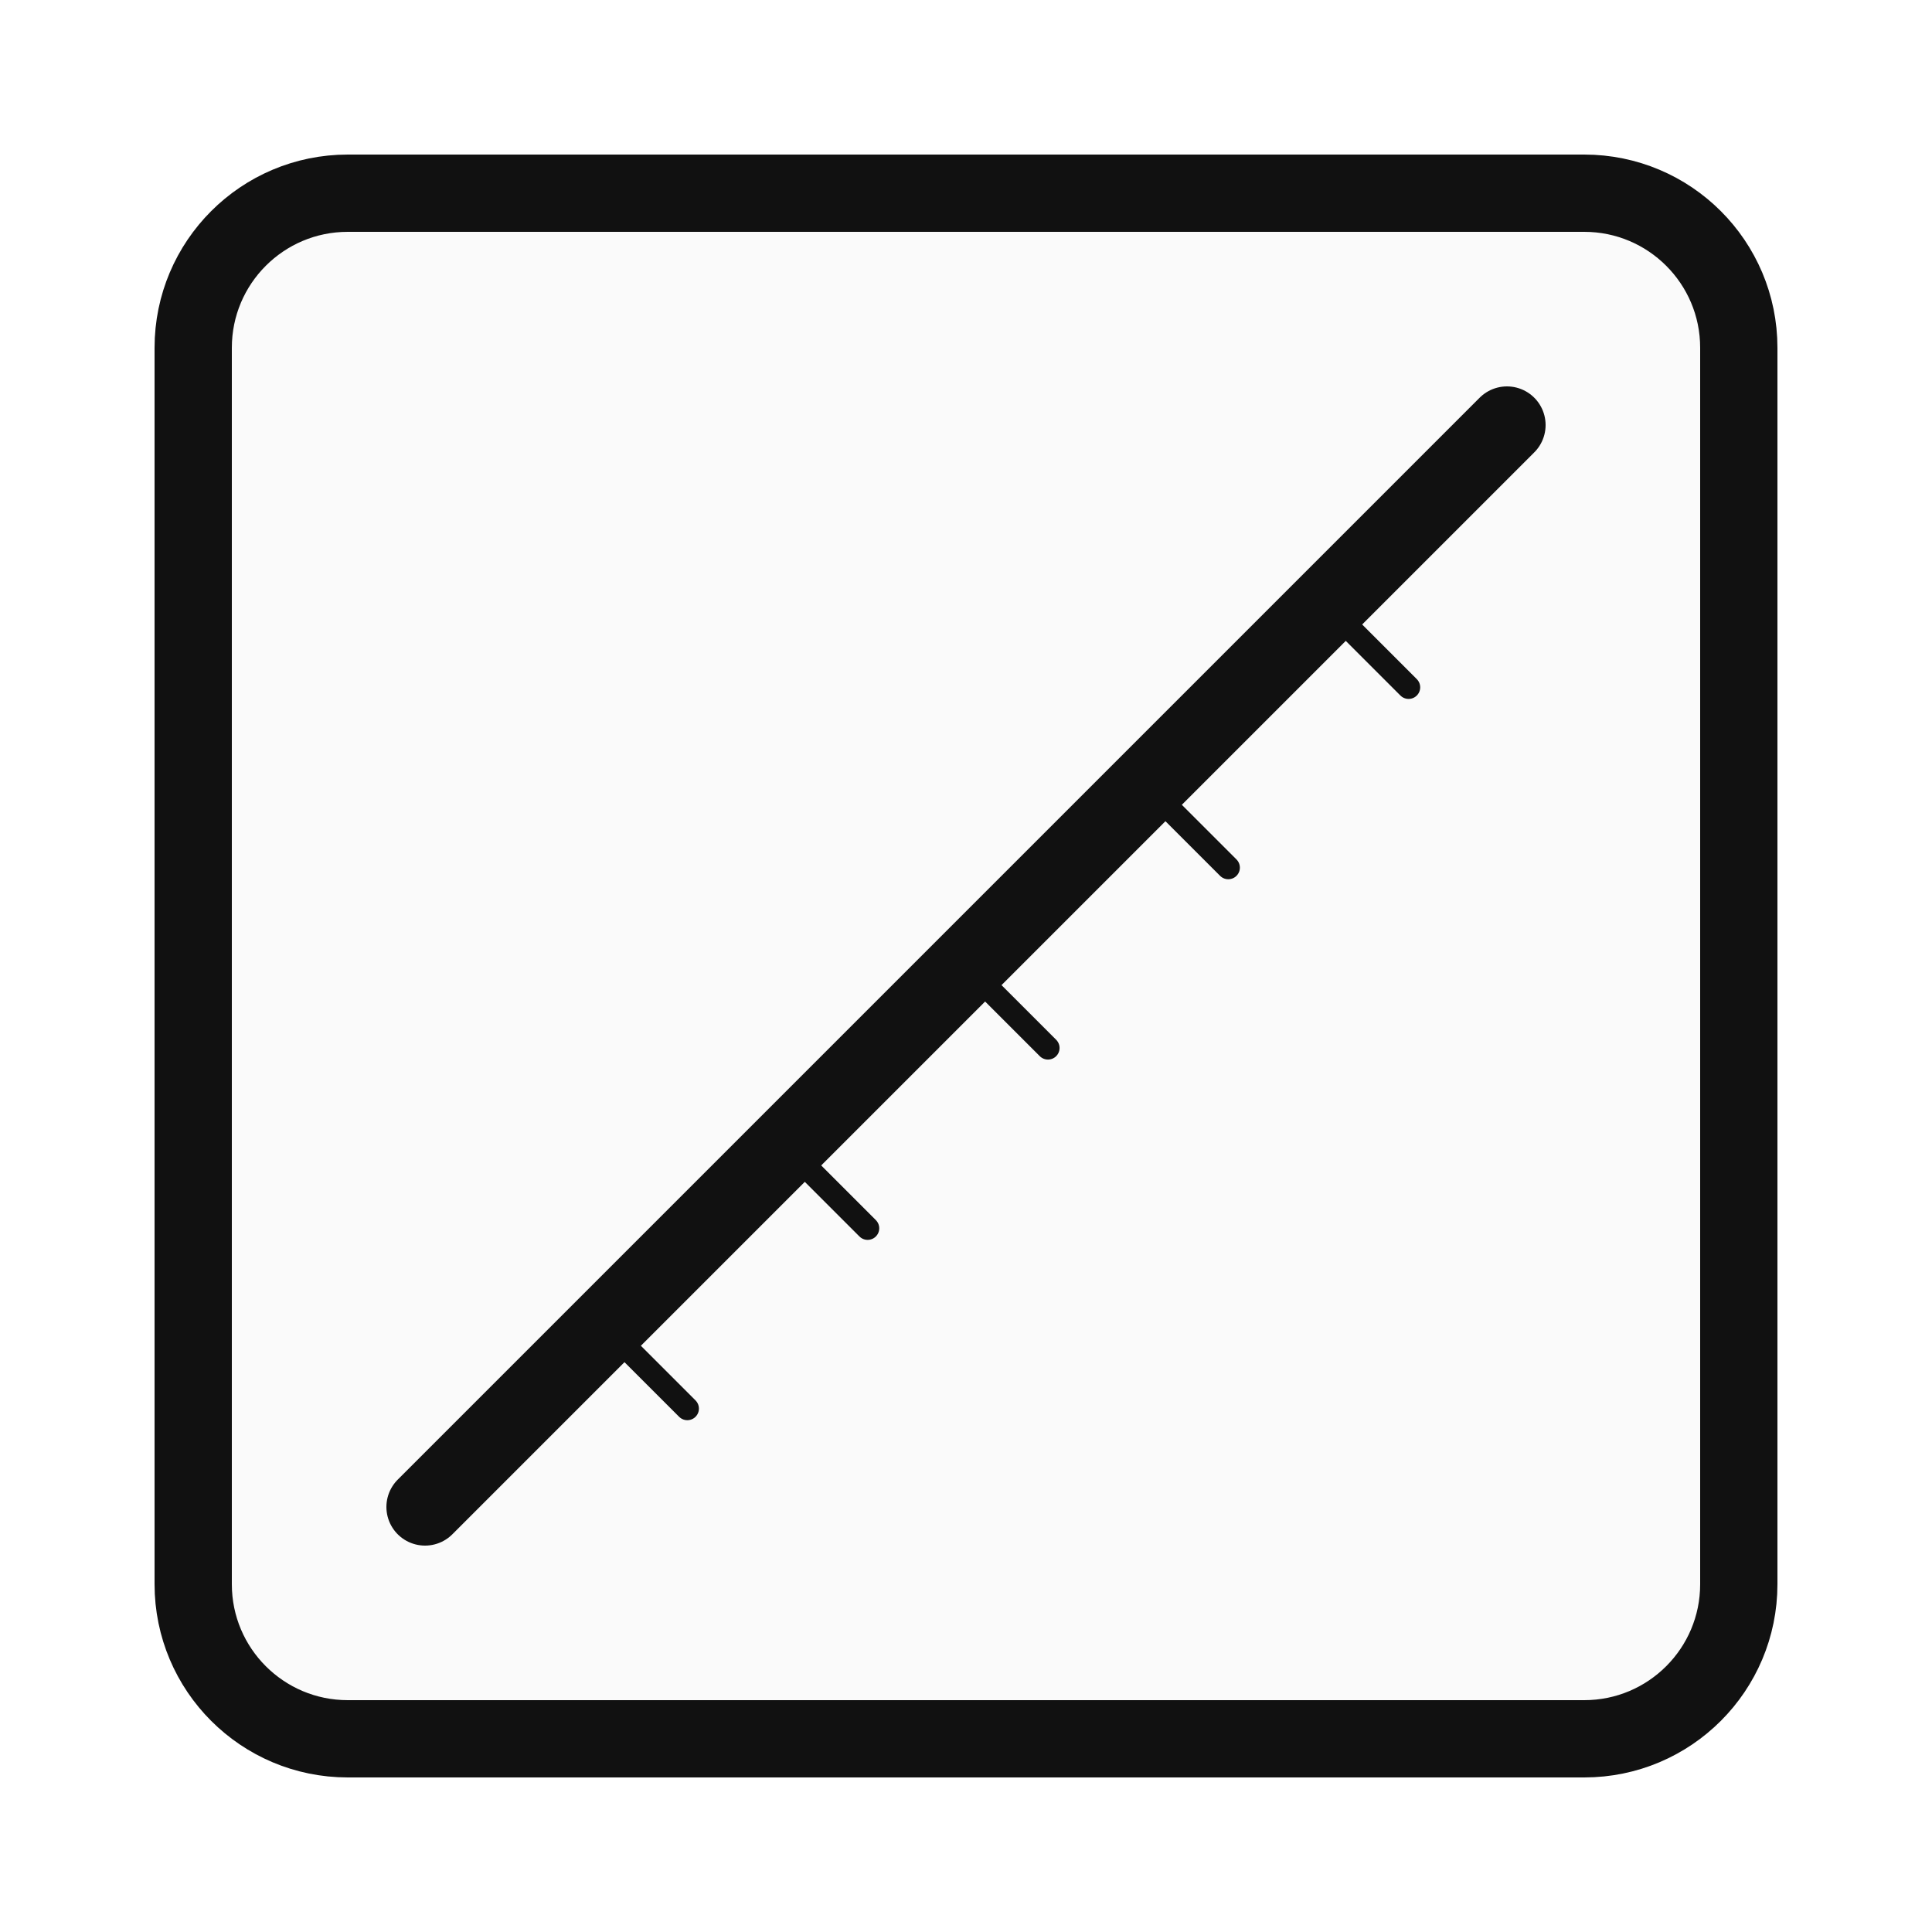
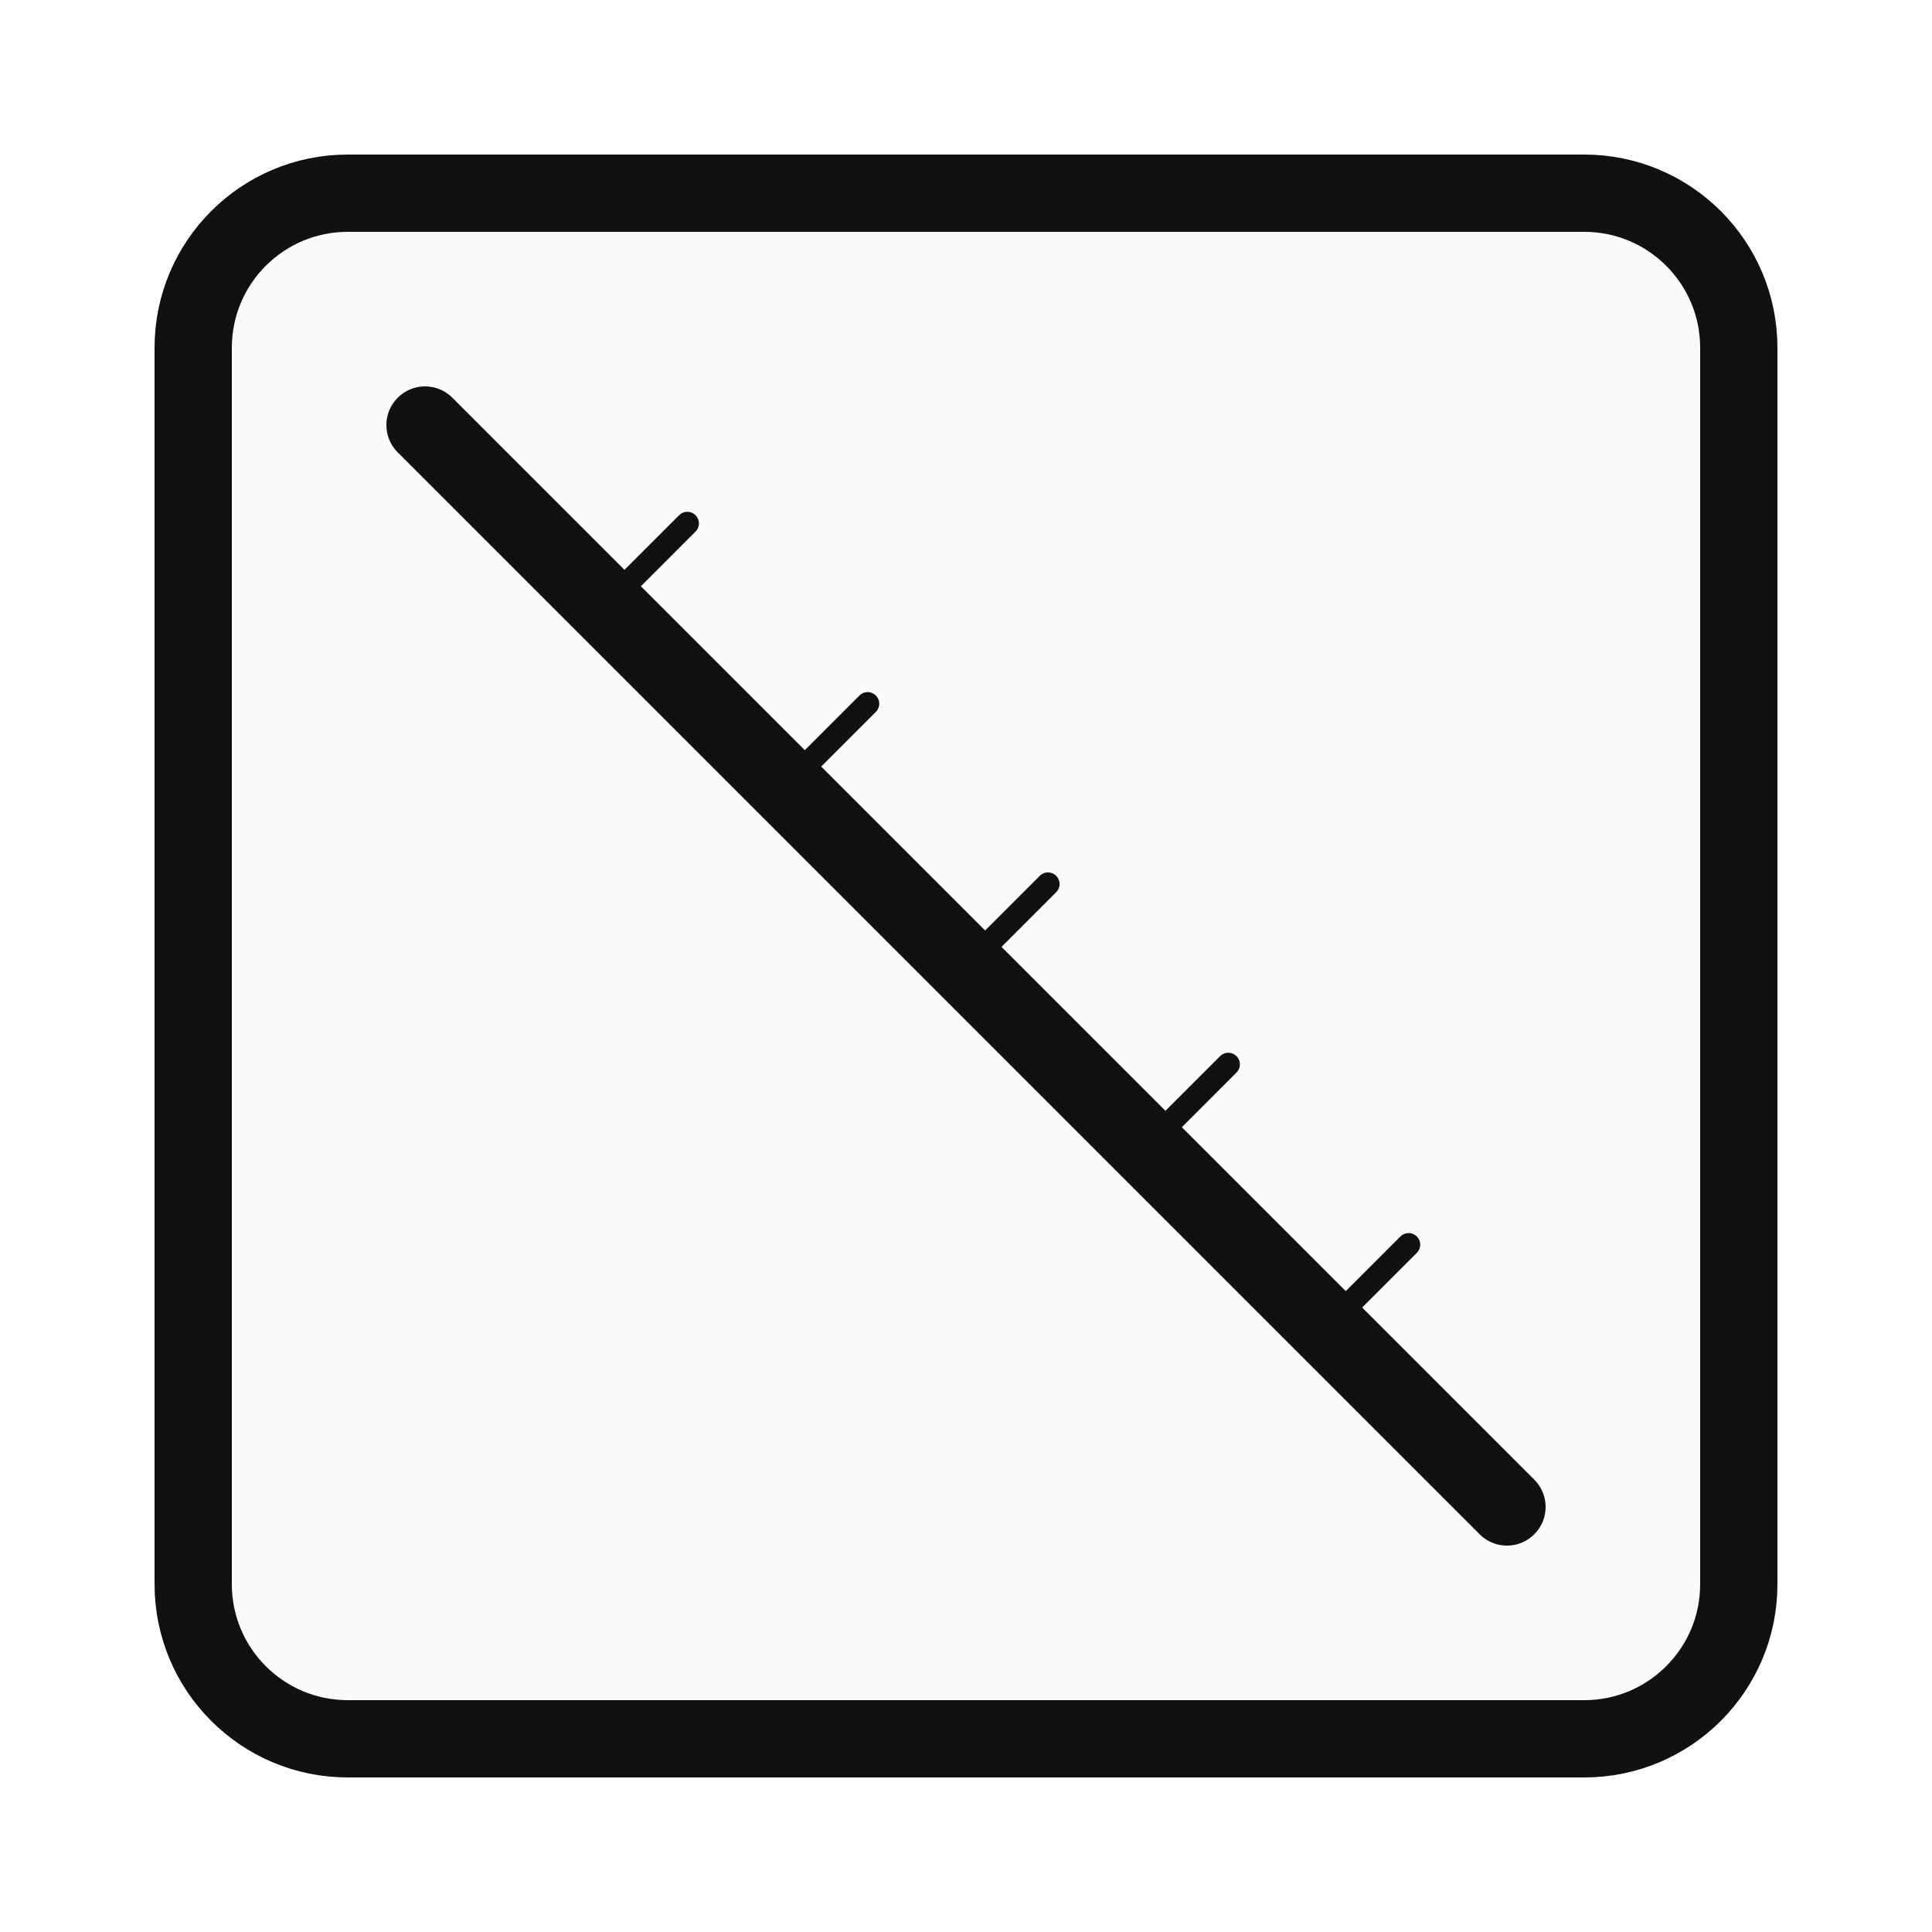
<svg xmlns="http://www.w3.org/2000/svg" viewBox="0 0 100 100" width="100%" height="100%" preserveAspectRatio="xMidYMid meet" fill="none" stroke="#111111" stroke-linecap="round" stroke-linejoin="round" font-family="-apple-system, BlinkMacSystemFont, 'Segoe UI', Roboto, sans-serif" version="1.1" id="svg6468">
  <defs id="defs6472" />
  <rect x="10" y="10" width="80" height="80" rx="8" ry="8" fill="#fafafa" stroke="#111111" stroke-width="4" id="rect6446" />
-   <g id="g1633" transform="rotate(-90,50,50)">
+   <g id="g1633" transform="rotate(180,50,50)">
    <line x1="22" y1="22" x2="78" y2="78" stroke="#111111" stroke-width="4" id="line6452" />
    <line x1="31.333" y1="31.333" x2="27.091" y2="35.576" stroke="#111111" stroke-width="1.2" id="line6454" />
    <line x1="40.667" y1="40.667" x2="36.424" y2="44.909" stroke="#111111" stroke-width="1.2" id="line6456" />
    <line x1="50" y1="50" x2="45.757" y2="54.243" stroke="#111111" stroke-width="1.2" id="line6458" />
    <line x1="59.333" y1="59.333" x2="55.091" y2="63.576" stroke="#111111" stroke-width="1.2" id="line6460" />
    <line x1="68.667" y1="68.667" x2="64.424" y2="72.909" stroke="#111111" stroke-width="1.2" id="line6462" />
  </g>
</svg>
